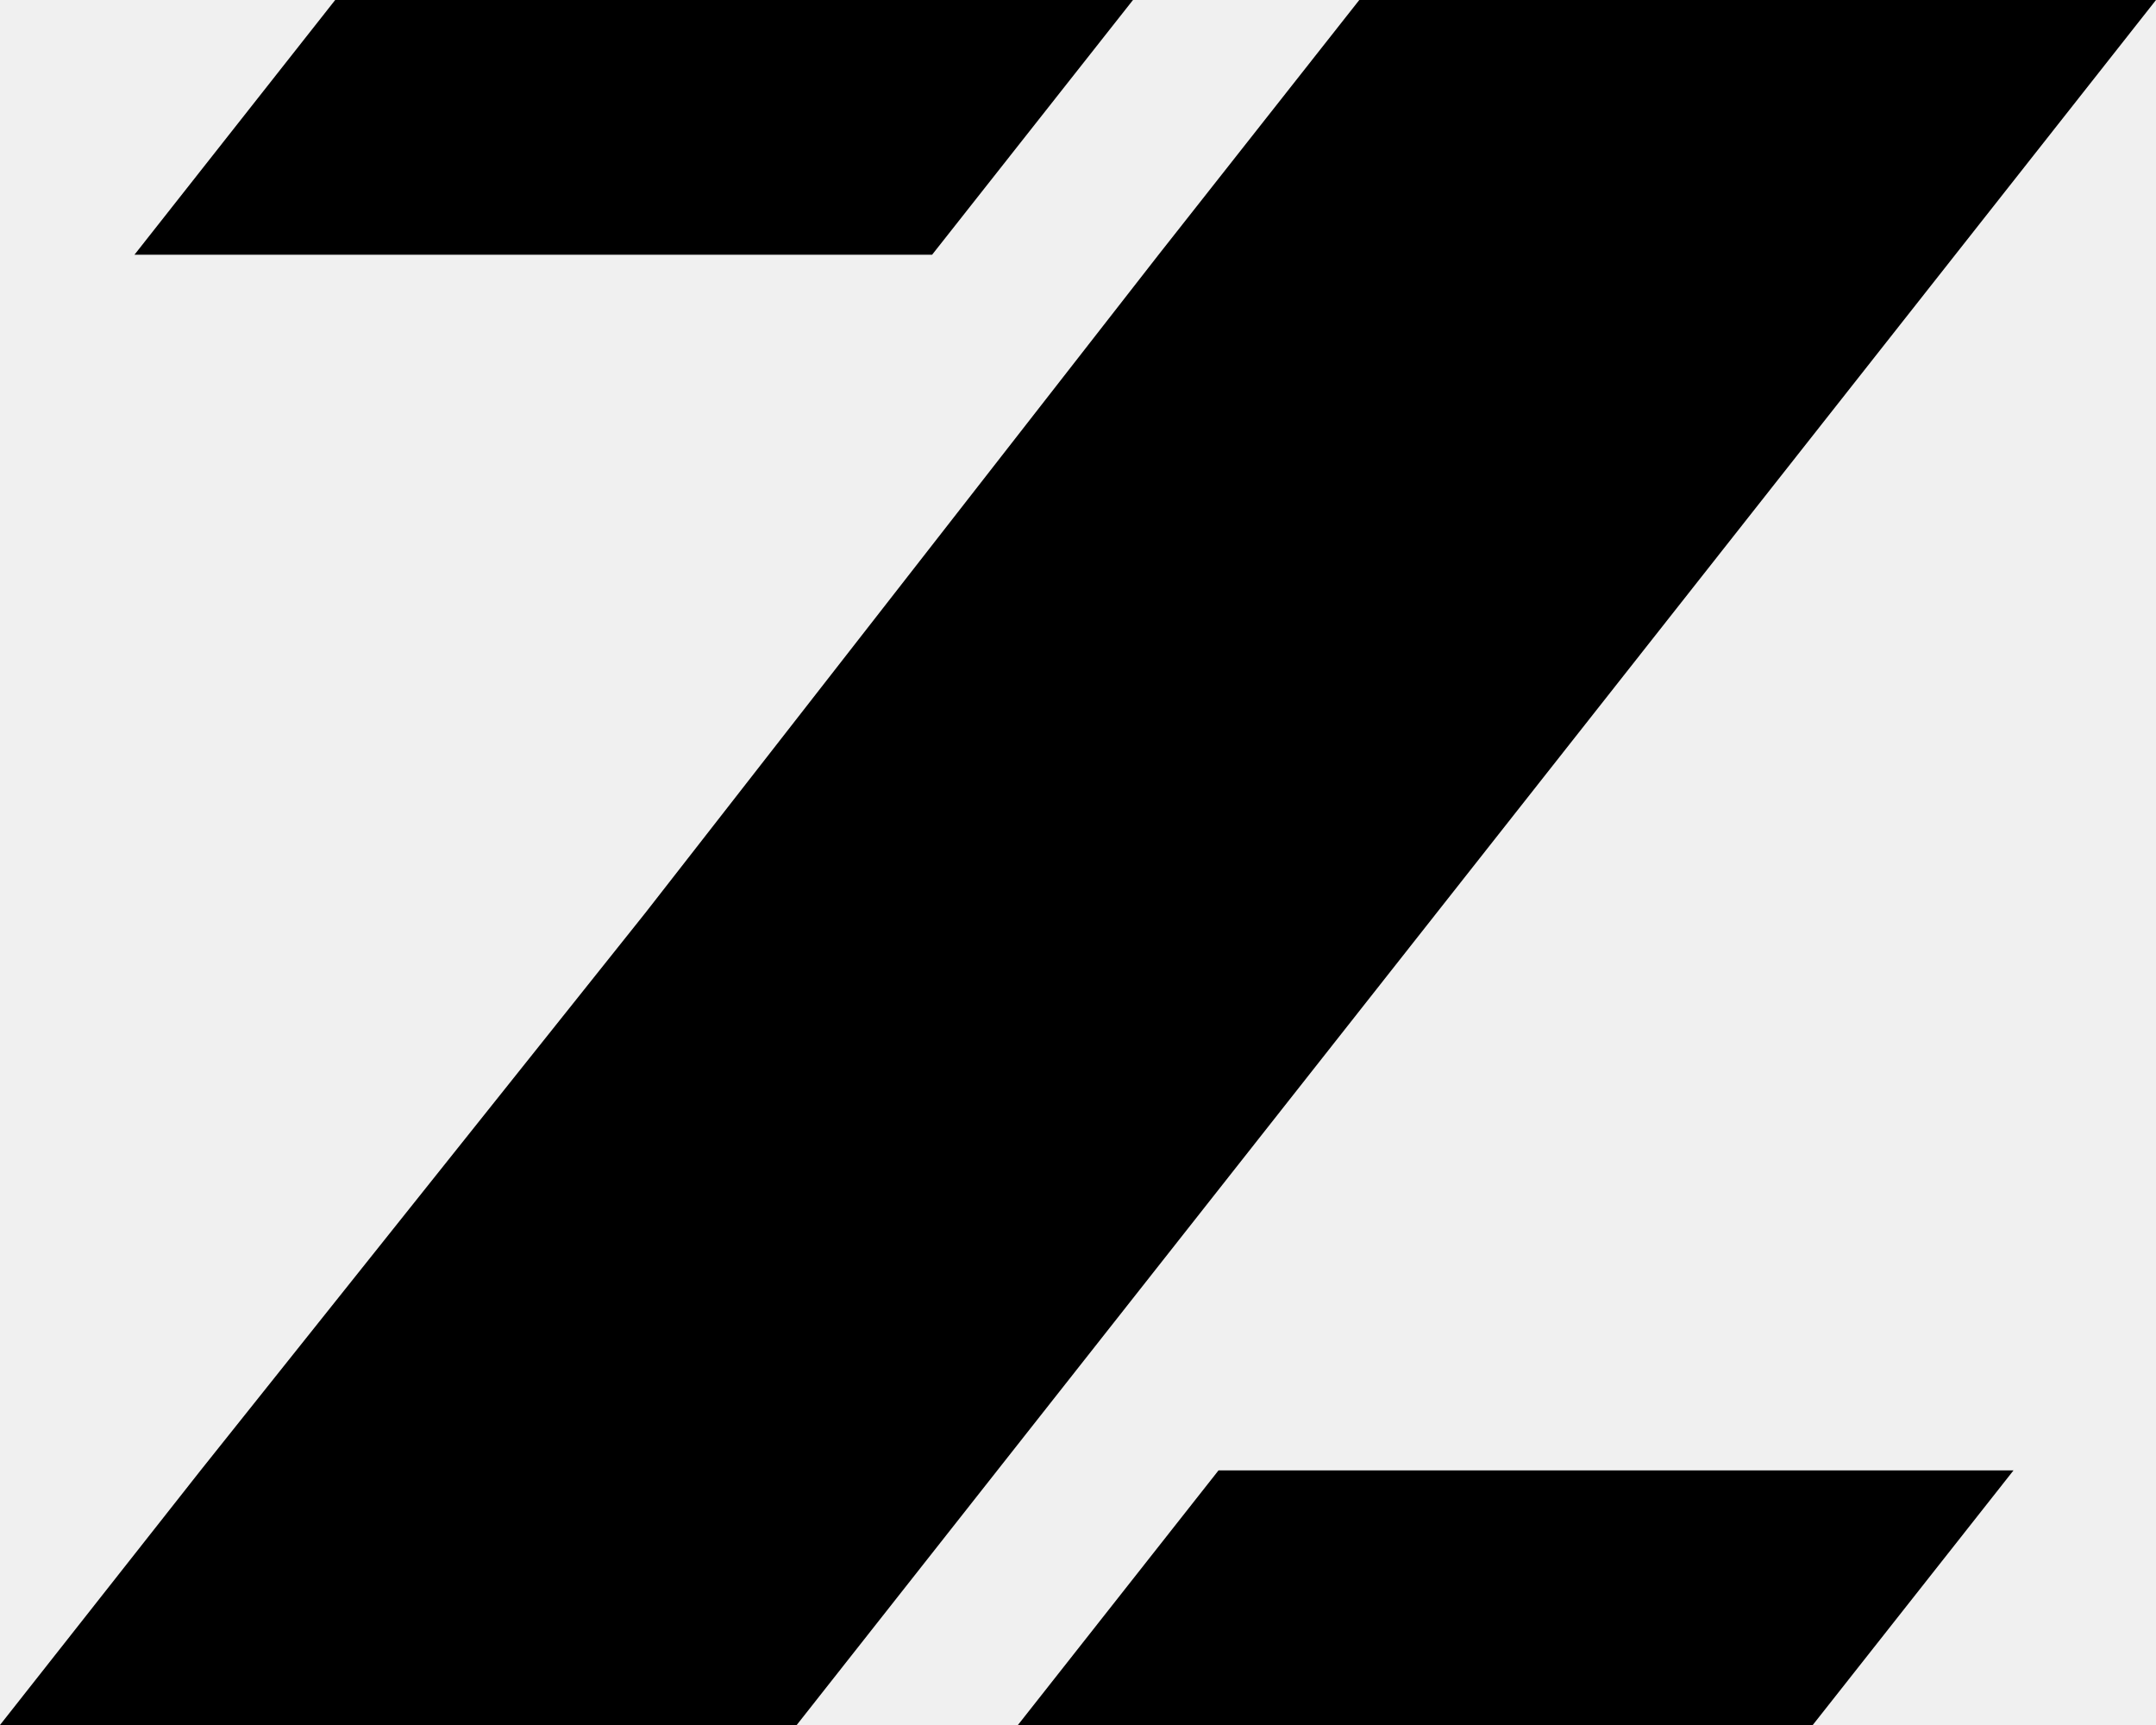
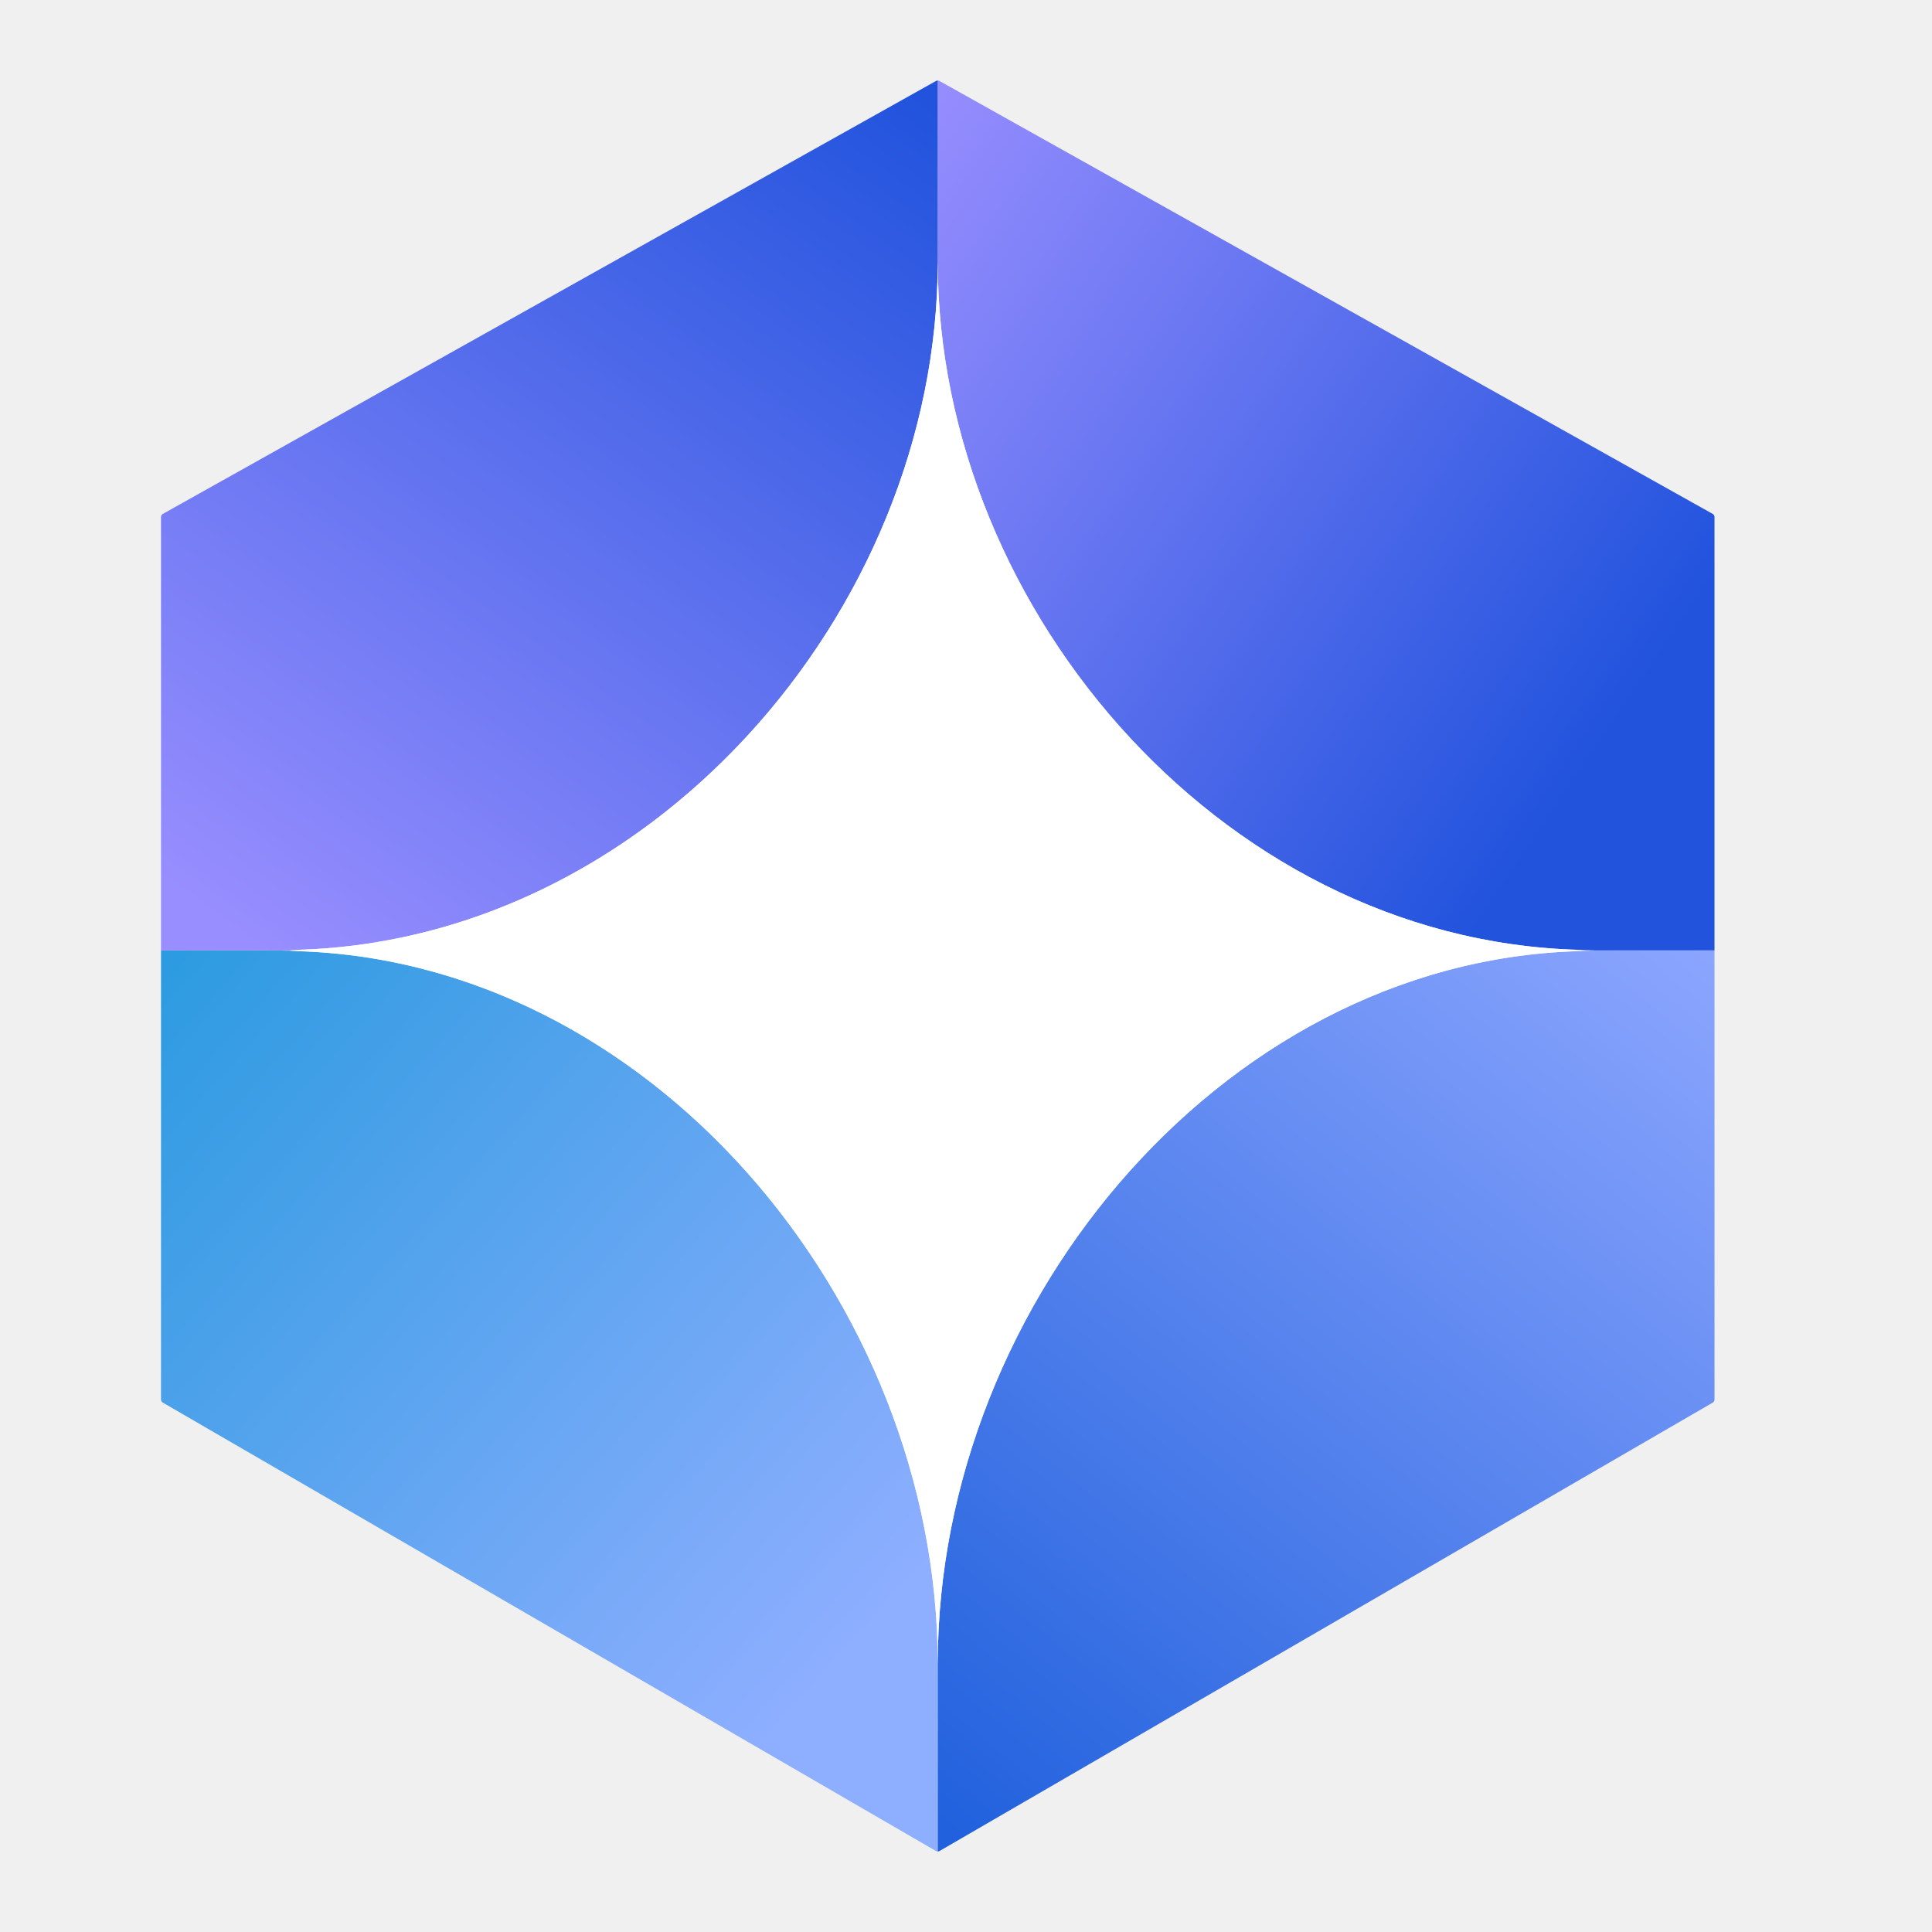
- <svg xmlns="http://www.w3.org/2000/svg" width="30" height="24" viewBox="0 0 30 24" fill="none">
-   <path d="M15.765 0L12.97 3.544H1.871L4.664 0H15.765Z" fill="url(#paint0_linear_15349_1597)" />
-   <path d="M28.017 20.458L25.224 24H14.164L16.955 20.458H28.017Z" fill="url(#paint1_linear_15349_1597)" />
-   <path d="M30 0L11.086 24H0L2.791 20.458L8.983 12.697L16.121 3.544L18.914 0H30Z" fill="url(#paint2_linear_15349_1597)" />
+ <svg xmlns="http://www.w3.org/2000/svg" width="24" height="24" viewBox="0 0 24 24" fill="none">
+   <path d="M21.298 11.807V6.423C21.298 6.407 21.29 6.392 21.276 6.384L11.671 1.006C11.665 1.002 11.657 1 11.649 1V3.253C11.649 7.625 15.303 11.802 19.81 11.802C19.719 11.802 19.628 11.804 19.538 11.807H21.298Z" fill="url(#paint0_linear_22316_19238)" />
+   <path d="M2 11.807V17.384C2 17.4 2.009 17.416 2.023 17.424L11.627 22.994C11.634 22.998 11.642 23 11.649 23V20.666C11.649 16.138 7.996 11.812 3.489 11.812C3.58 11.812 3.67 11.81 3.76 11.807H2Z" fill="url(#paint1_linear_22316_19238)" />
+   <path d="M2 11.807V6.423C2 6.407 2.009 6.392 2.023 6.384L11.627 1.006C11.634 1.002 11.642 1 11.649 1V3.253C11.649 7.625 7.996 11.802 3.489 11.802C3.58 11.802 3.67 11.804 3.76 11.807H2Z" fill="url(#paint2_linear_22316_19238)" />
+   <path d="M21.298 11.807V17.384C21.298 17.4 21.29 17.416 21.276 17.424L11.671 22.994C11.665 22.998 11.657 23 11.649 23V20.666C11.649 16.138 15.303 11.812 19.81 11.812C19.719 11.812 19.628 11.81 19.538 11.807H21.298Z" fill="url(#paint3_linear_22316_19238)" />
+   <path fill-rule="evenodd" clip-rule="evenodd" d="M19.81 11.813C15.303 11.813 11.649 16.139 11.649 20.667C11.649 16.179 8.061 11.89 3.609 11.814L3.609 11.812C3.659 11.811 3.71 11.809 3.76 11.807C3.71 11.805 3.659 11.804 3.608 11.803L3.608 11.801C8.06 11.729 11.649 7.587 11.649 3.253C11.649 7.625 15.303 11.802 19.81 11.802C19.719 11.802 19.628 11.804 19.538 11.807C19.628 11.811 19.719 11.813 19.81 11.813Z" fill="white" />
  <defs>
-     <linearGradient id="paint0_linear_15349_1597" x1="4.983" y1="-8.55622e-07" x2="27" y2="20" gradientUnits="userSpaceOnUse">
-       <stop />
-       <stop offset="1" />
+     <linearGradient id="paint0_linear_22316_19238" x1="11.111" y1="1.518" x2="20.759" y2="8.045" gradientUnits="userSpaceOnUse">
+       <stop stop-color="#988EFF" />
+       <stop offset="1" stop-color="#2153DD" />
    </linearGradient>
-     <linearGradient id="paint1_linear_15349_1597" x1="4.983" y1="-8.55622e-07" x2="27" y2="20" gradientUnits="userSpaceOnUse">
-       <stop />
-       <stop offset="1" />
+     <linearGradient id="paint1_linear_22316_19238" x1="10.57" y1="20.472" x2="0.56" y2="11.474" gradientUnits="userSpaceOnUse">
+       <stop stop-color="#8EAEFF" />
+       <stop offset="1" stop-color="#2199DD" />
    </linearGradient>
-     <linearGradient id="paint2_linear_15349_1597" x1="4.983" y1="-8.55622e-07" x2="27" y2="20" gradientUnits="userSpaceOnUse">
-       <stop />
-       <stop offset="1" />
+     <linearGradient id="paint2_linear_22316_19238" x1="3.177" y1="11.807" x2="11.047" y2="0.889" gradientUnits="userSpaceOnUse">
+       <stop stop-color="#988EFF" />
+       <stop offset="1" stop-color="#2153DD" />
+     </linearGradient>
+     <linearGradient id="paint3_linear_22316_19238" x1="21.298" y1="11.356" x2="11.87" y2="22.813" gradientUnits="userSpaceOnUse">
+       <stop stop-color="#8EA7FF" />
+       <stop offset="1" stop-color="#2161DD" />
    </linearGradient>
  </defs>
</svg>
